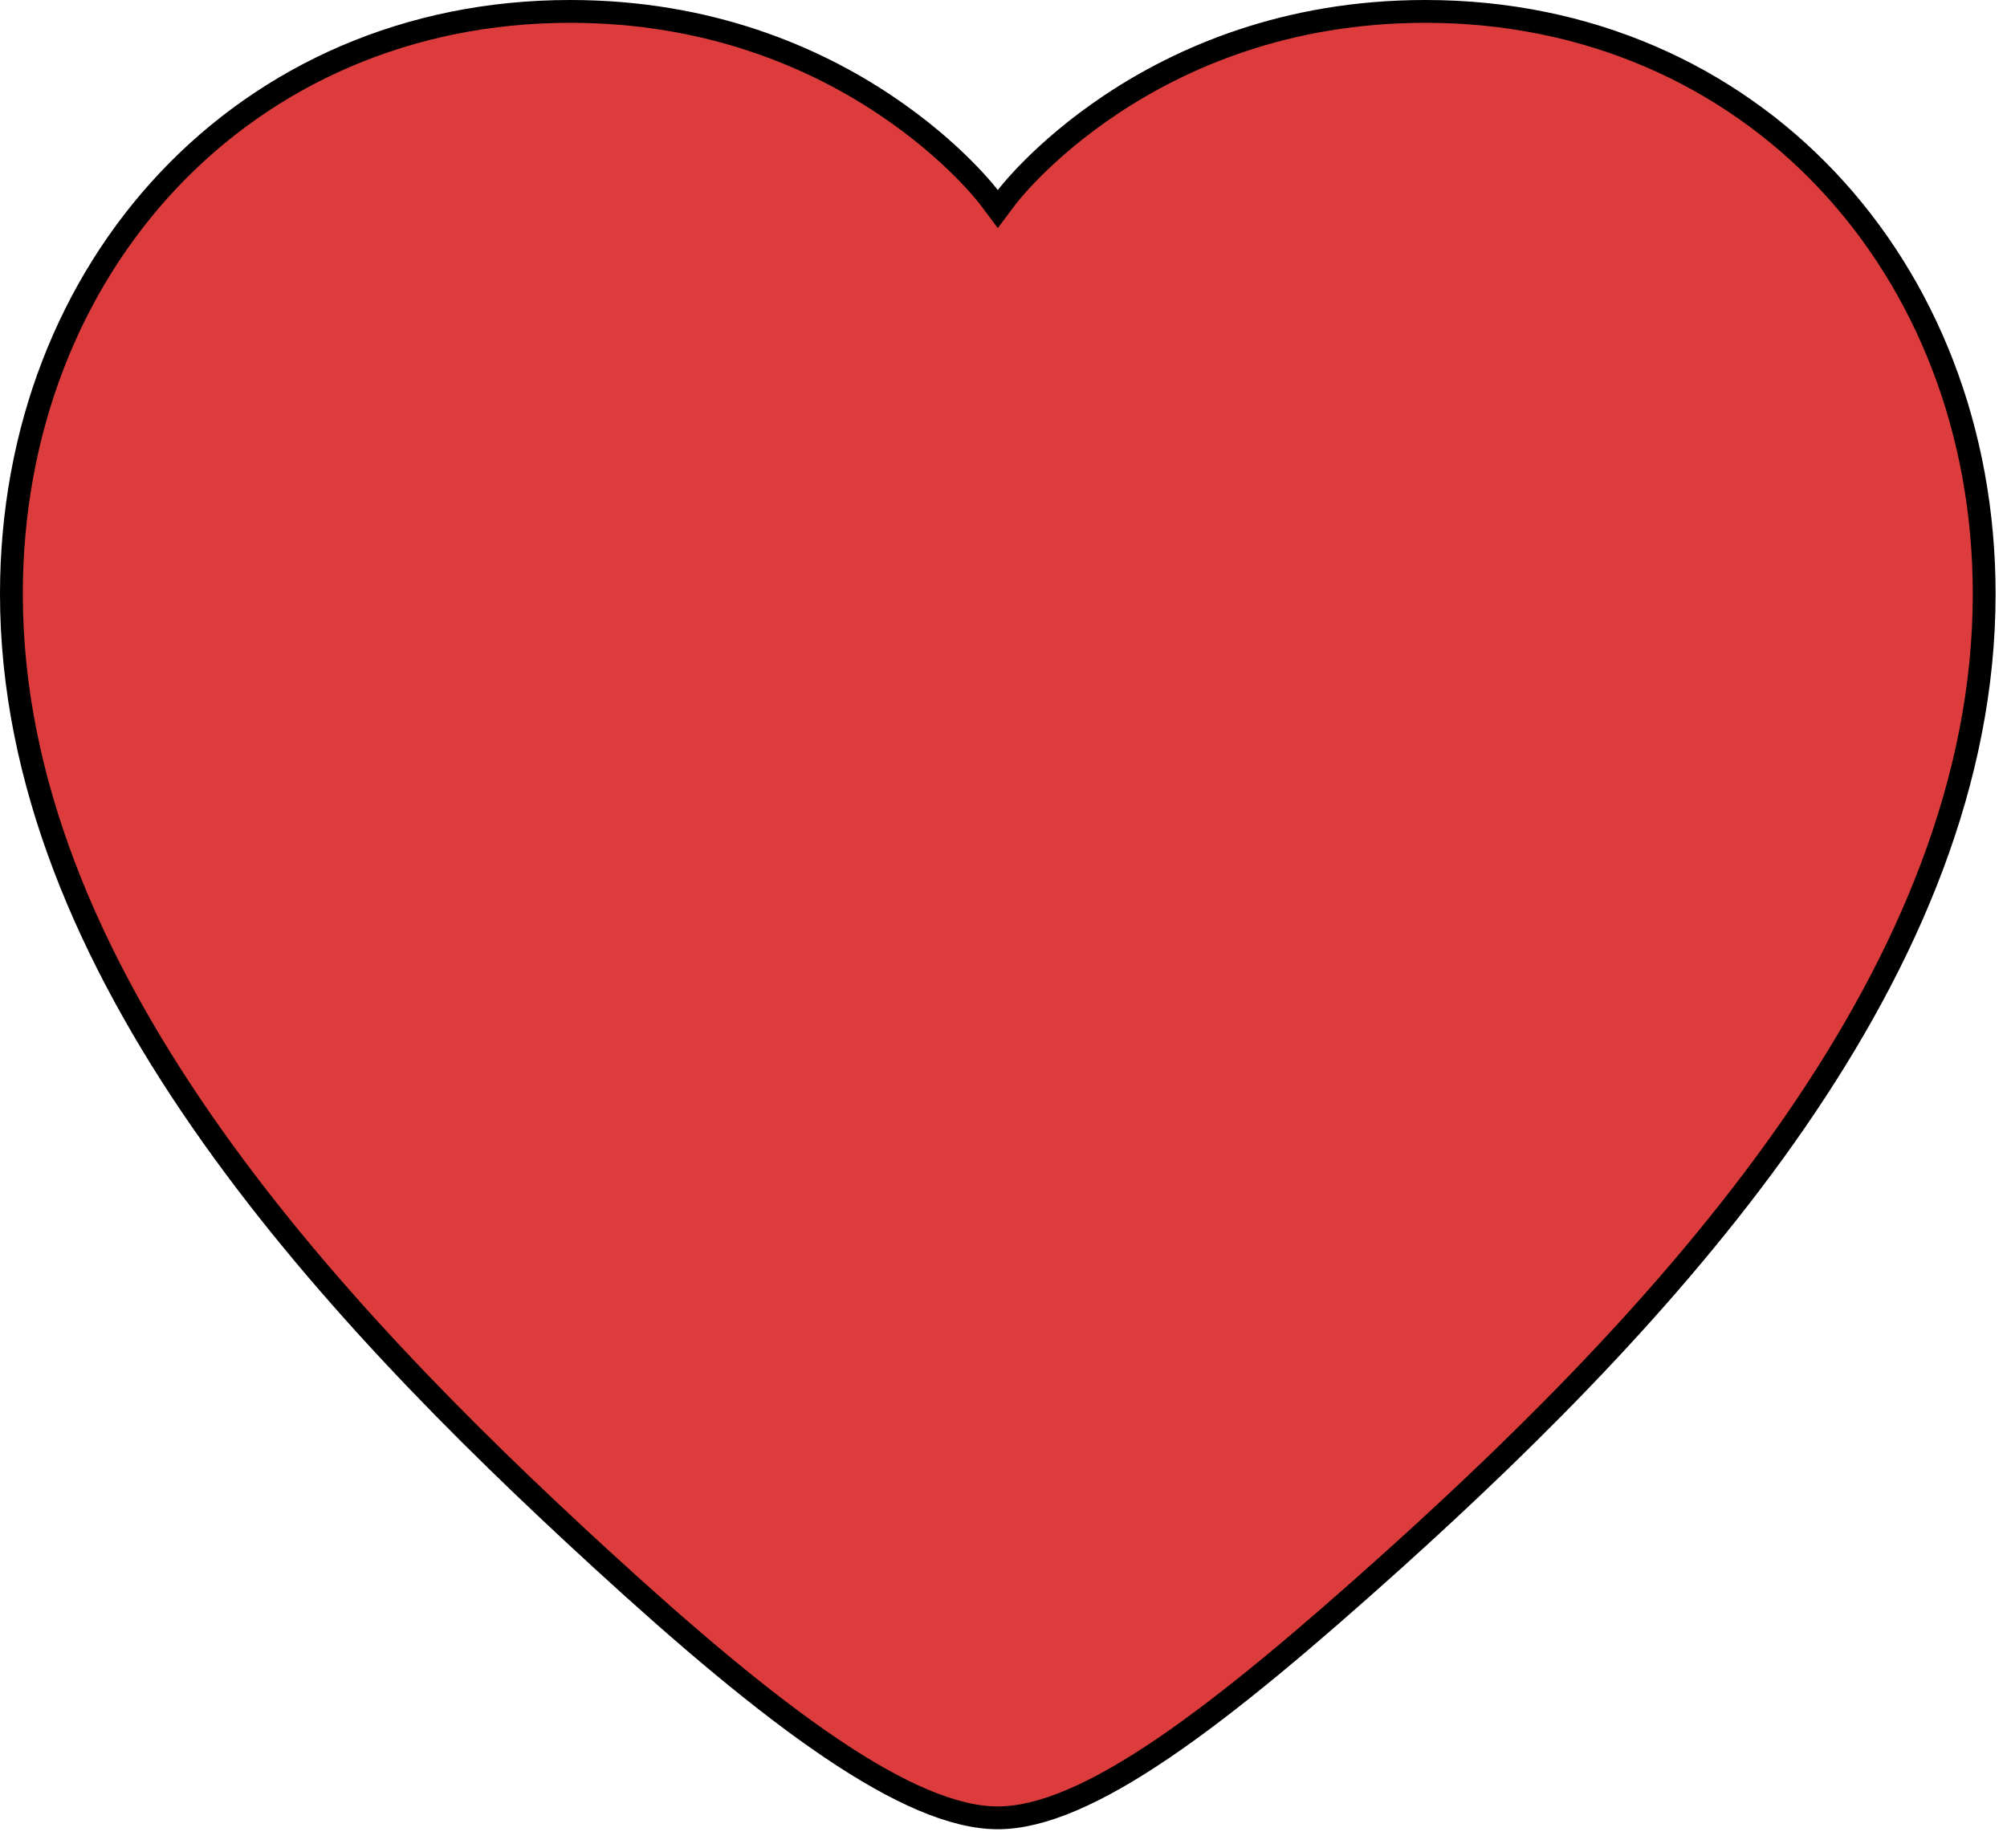
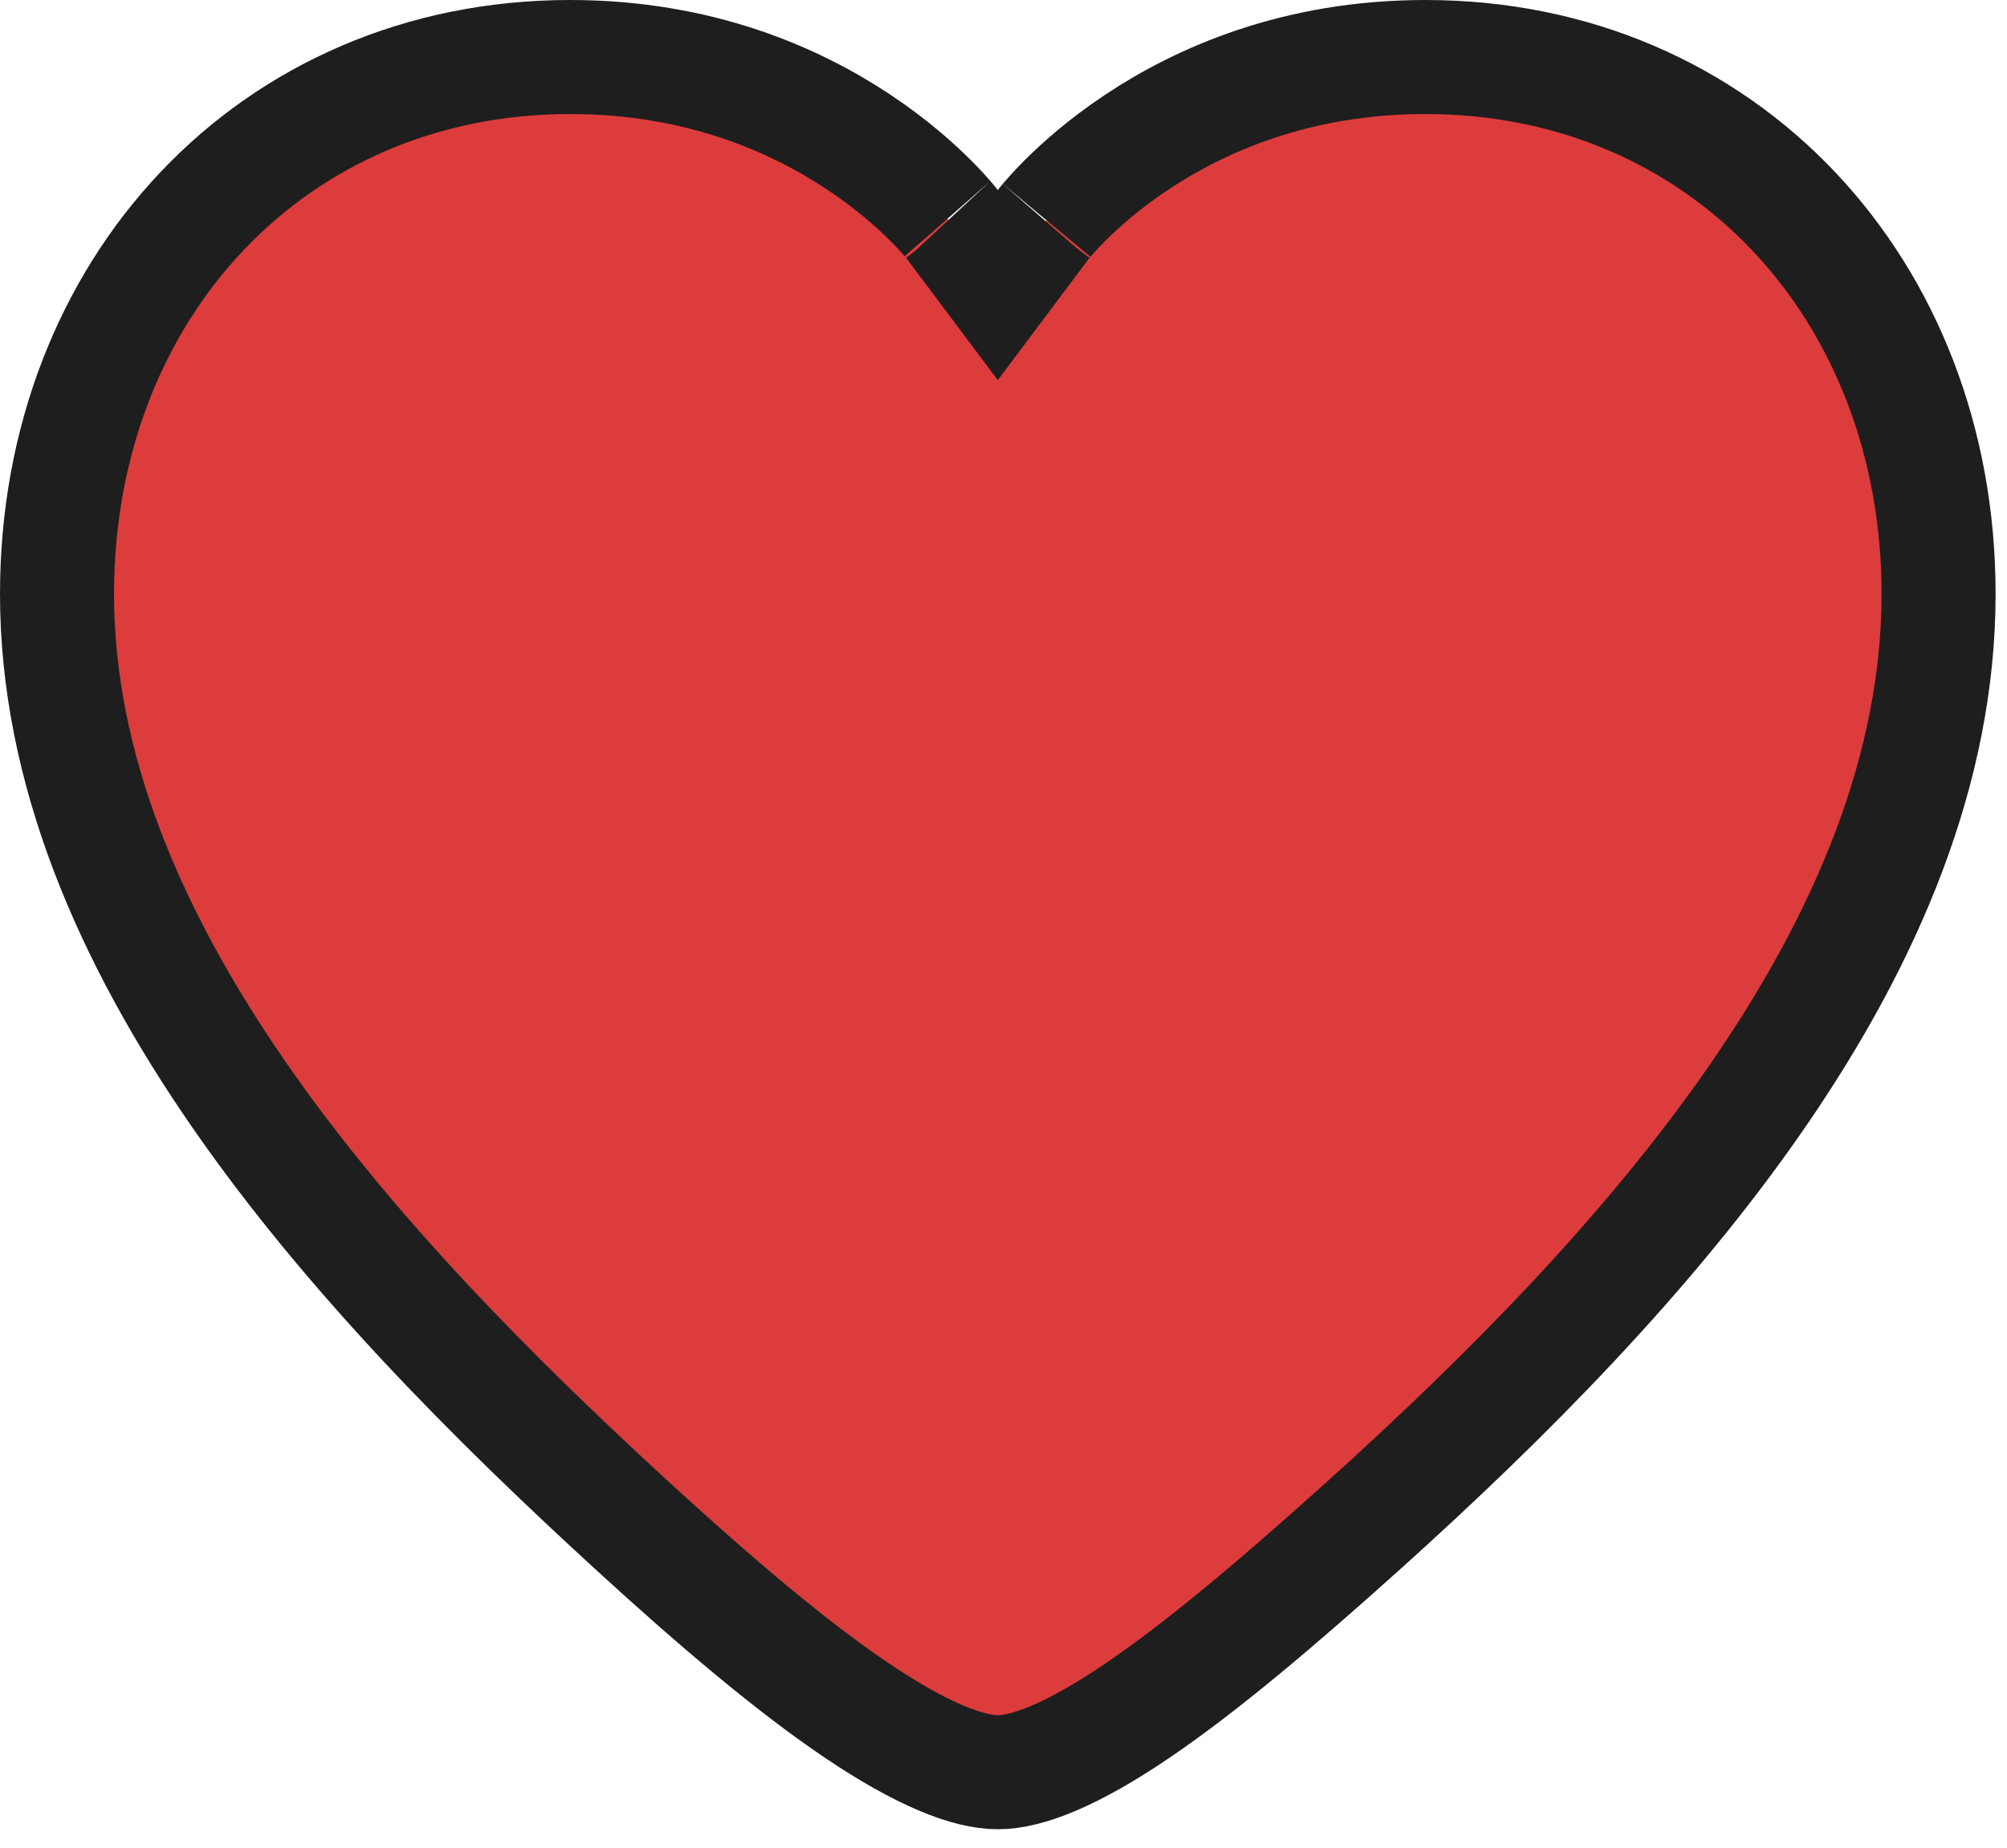
<svg xmlns="http://www.w3.org/2000/svg" width="88" height="81" viewBox="0 0 88 81" fill="none">
-   <path d="M43.35 8.633L43.35 8.634L43.35 8.634L43.75 9.167L44.15 8.634L44.15 8.634L44.15 8.633L44.152 8.63L44.164 8.616C44.174 8.602 44.191 8.581 44.214 8.552C44.259 8.495 44.329 8.41 44.423 8.301C44.61 8.082 44.895 7.766 45.275 7.385C46.037 6.623 47.184 5.603 48.715 4.583C51.775 2.543 56.367 0.5 62.5 0.5C76.781 0.5 87 11.707 87 26.042C87 34.237 83.65 42.018 78.724 49.167C73.798 56.314 67.322 62.794 61.124 68.378C57.293 71.824 53.929 74.669 51.011 76.651C48.075 78.646 45.673 79.708 43.75 79.708C41.826 79.708 39.381 78.639 36.426 76.643C33.488 74.659 30.125 71.815 26.38 68.381L26.38 68.381C20.283 62.795 13.806 56.315 8.854 49.166C3.901 42.016 0.5 34.235 0.5 26.042C0.5 11.707 10.719 0.5 25 0.5C31.133 0.5 35.725 2.543 38.785 4.583C40.316 5.603 41.463 6.623 42.225 7.385C42.605 7.766 42.89 8.082 43.077 8.301C43.171 8.41 43.241 8.495 43.286 8.552C43.309 8.581 43.326 8.602 43.336 8.616L43.348 8.63L43.35 8.633Z" fill="#DD3C3C" stroke="black" />
+   <path d="M77.077 48.032C72.283 54.988 65.942 61.345 59.786 66.891C55.963 70.33 52.684 73.097 49.887 74.997C47.001 76.957 45.03 77.708 43.75 77.708C42.464 77.708 40.449 76.947 37.545 74.986C34.734 73.087 31.458 70.323 27.731 66.907L27.731 66.907C21.667 61.35 15.321 54.99 10.498 48.027C5.671 41.059 2.5 33.675 2.5 26.042C2.5 12.703 11.93 2.5 25 2.5C30.664 2.5 34.877 4.381 37.676 6.247C39.08 7.183 40.126 8.114 40.81 8.799C41.152 9.141 41.402 9.419 41.559 9.602C41.637 9.694 41.693 9.762 41.725 9.801C41.74 9.821 41.751 9.834 41.755 9.84C41.757 9.843 41.758 9.843 41.757 9.842L43.75 12.5L45.743 9.842C45.742 9.843 45.743 9.843 45.745 9.84C45.749 9.834 45.76 9.821 45.775 9.801C45.807 9.762 45.863 9.694 45.941 9.602C46.098 9.419 46.348 9.141 46.69 8.799C47.374 8.114 48.42 7.183 49.824 6.247C52.623 4.381 56.836 2.5 62.5 2.5C75.57 2.5 85 12.703 85 26.042C85 33.684 81.874 41.071 77.077 48.032Z" fill="#DD3C3C" stroke="#1E1E1E" stroke-width="5" />
</svg>
